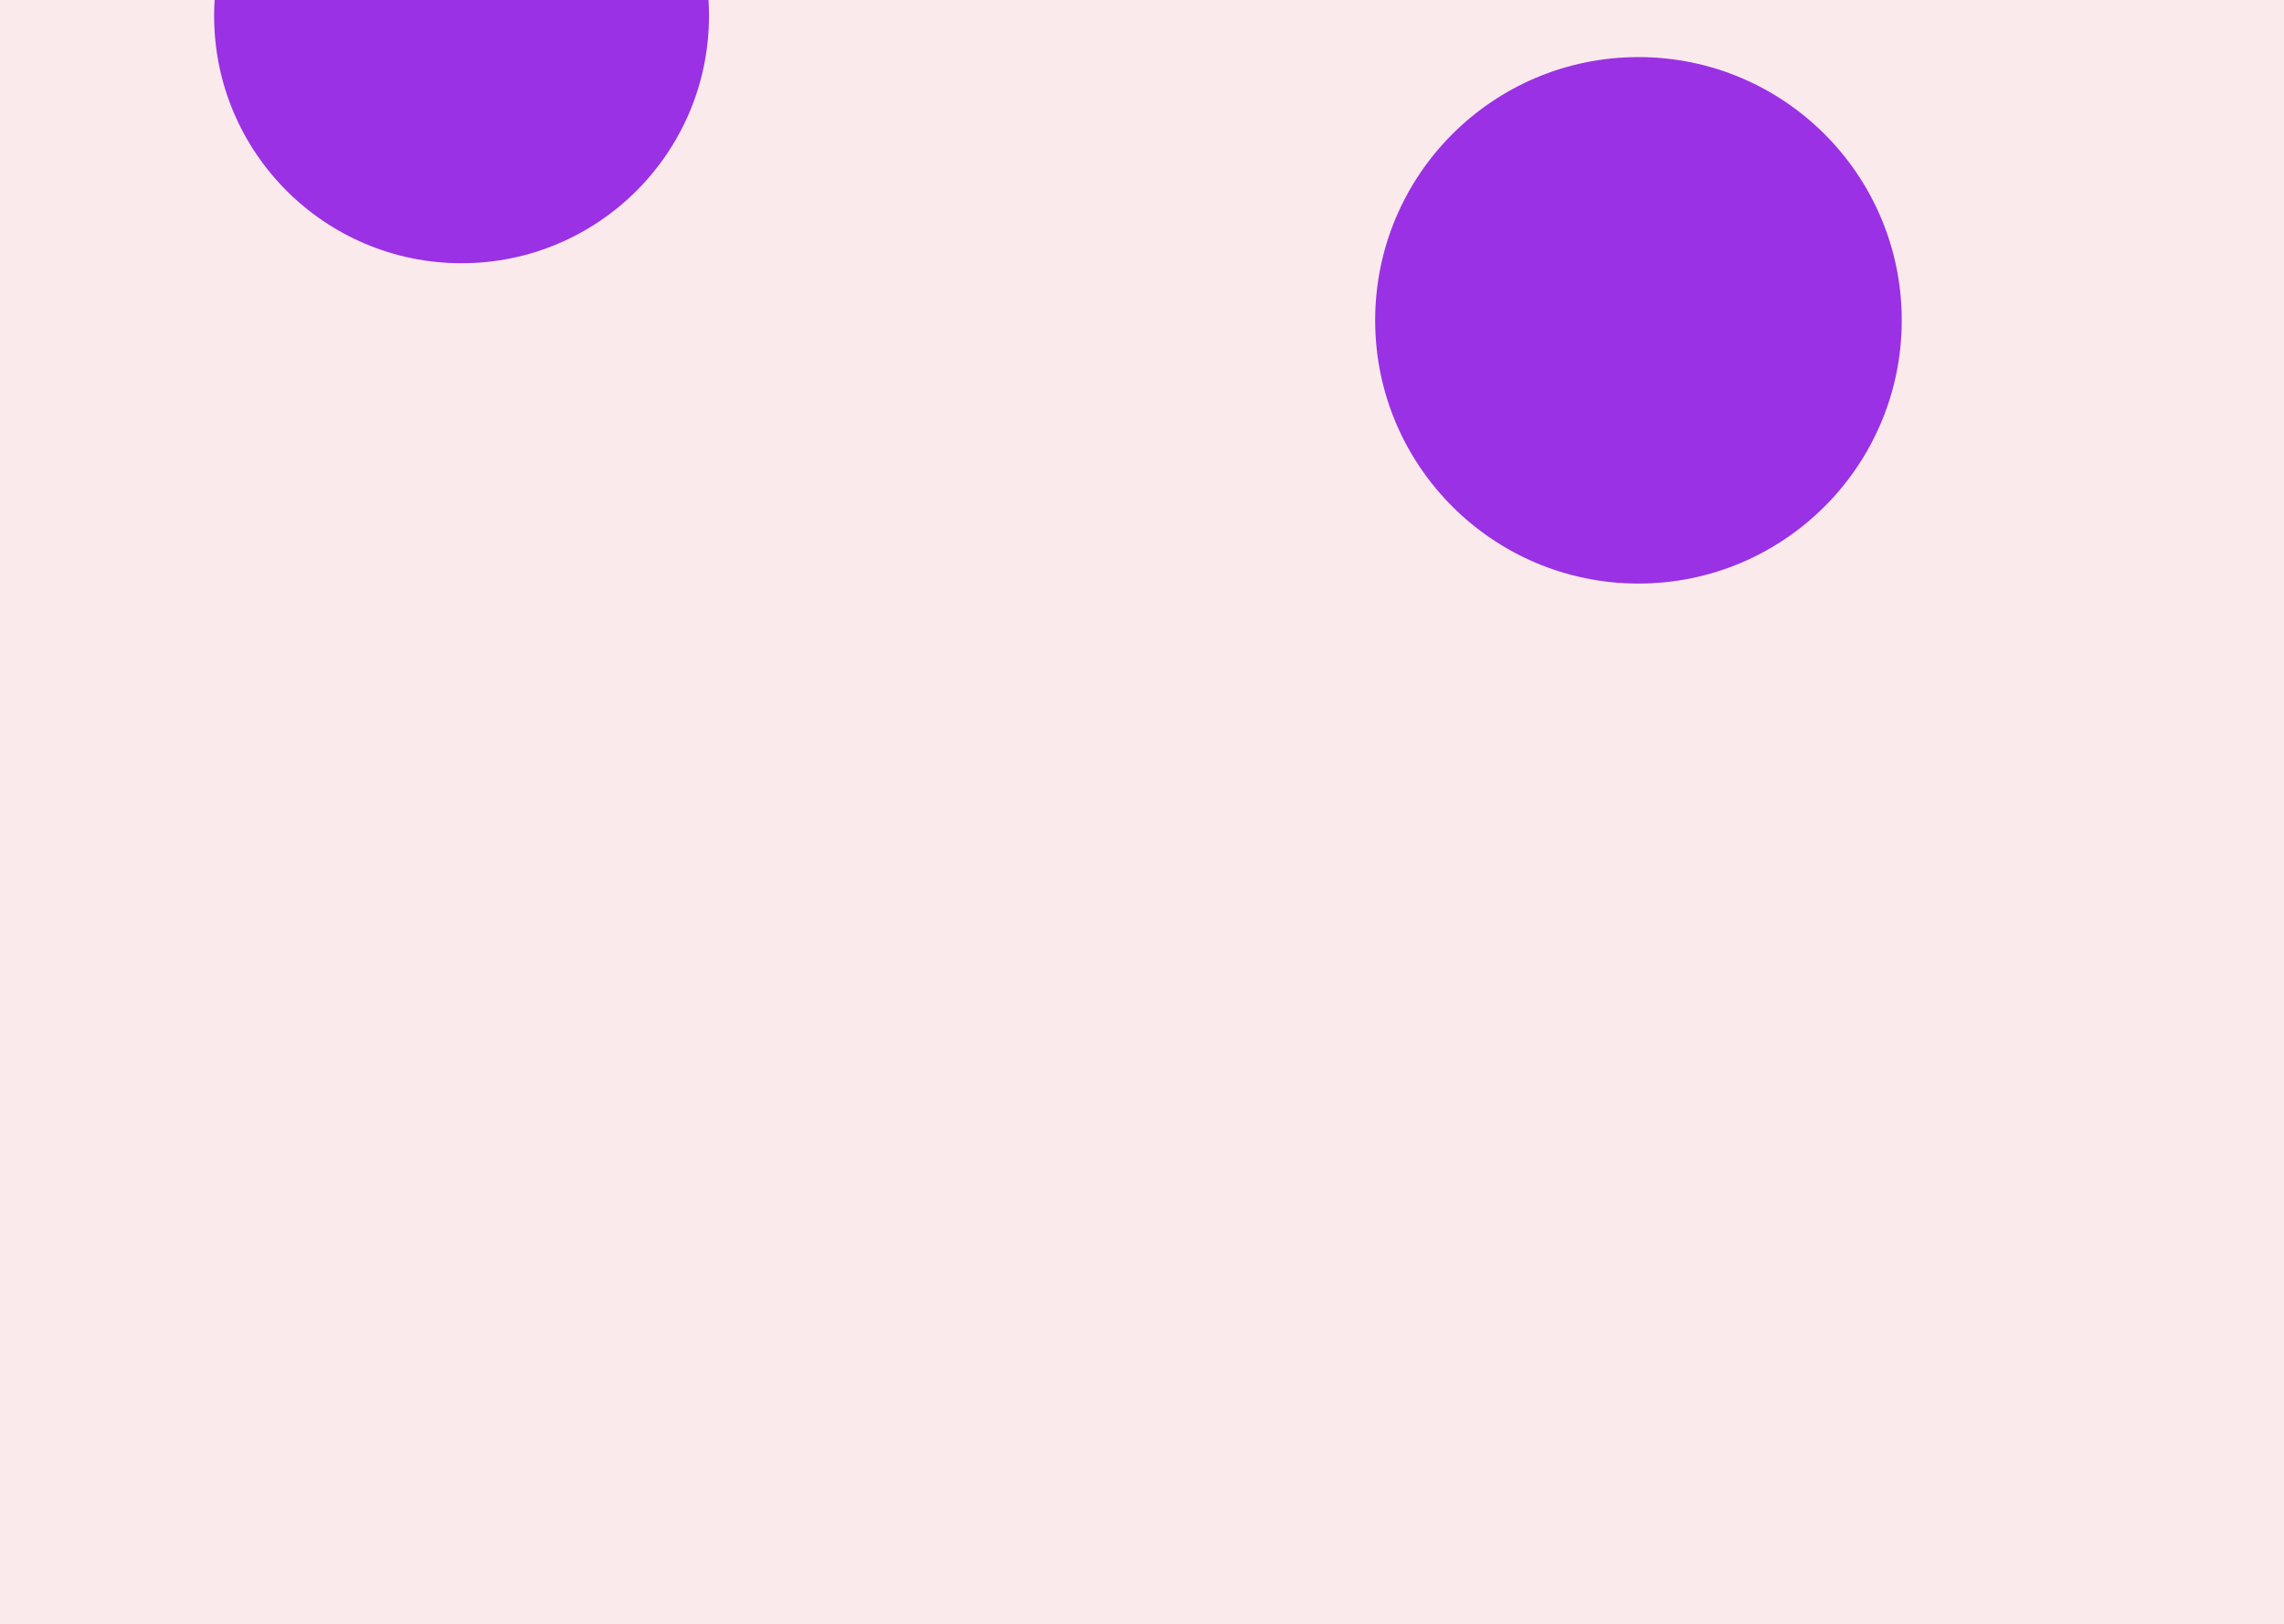
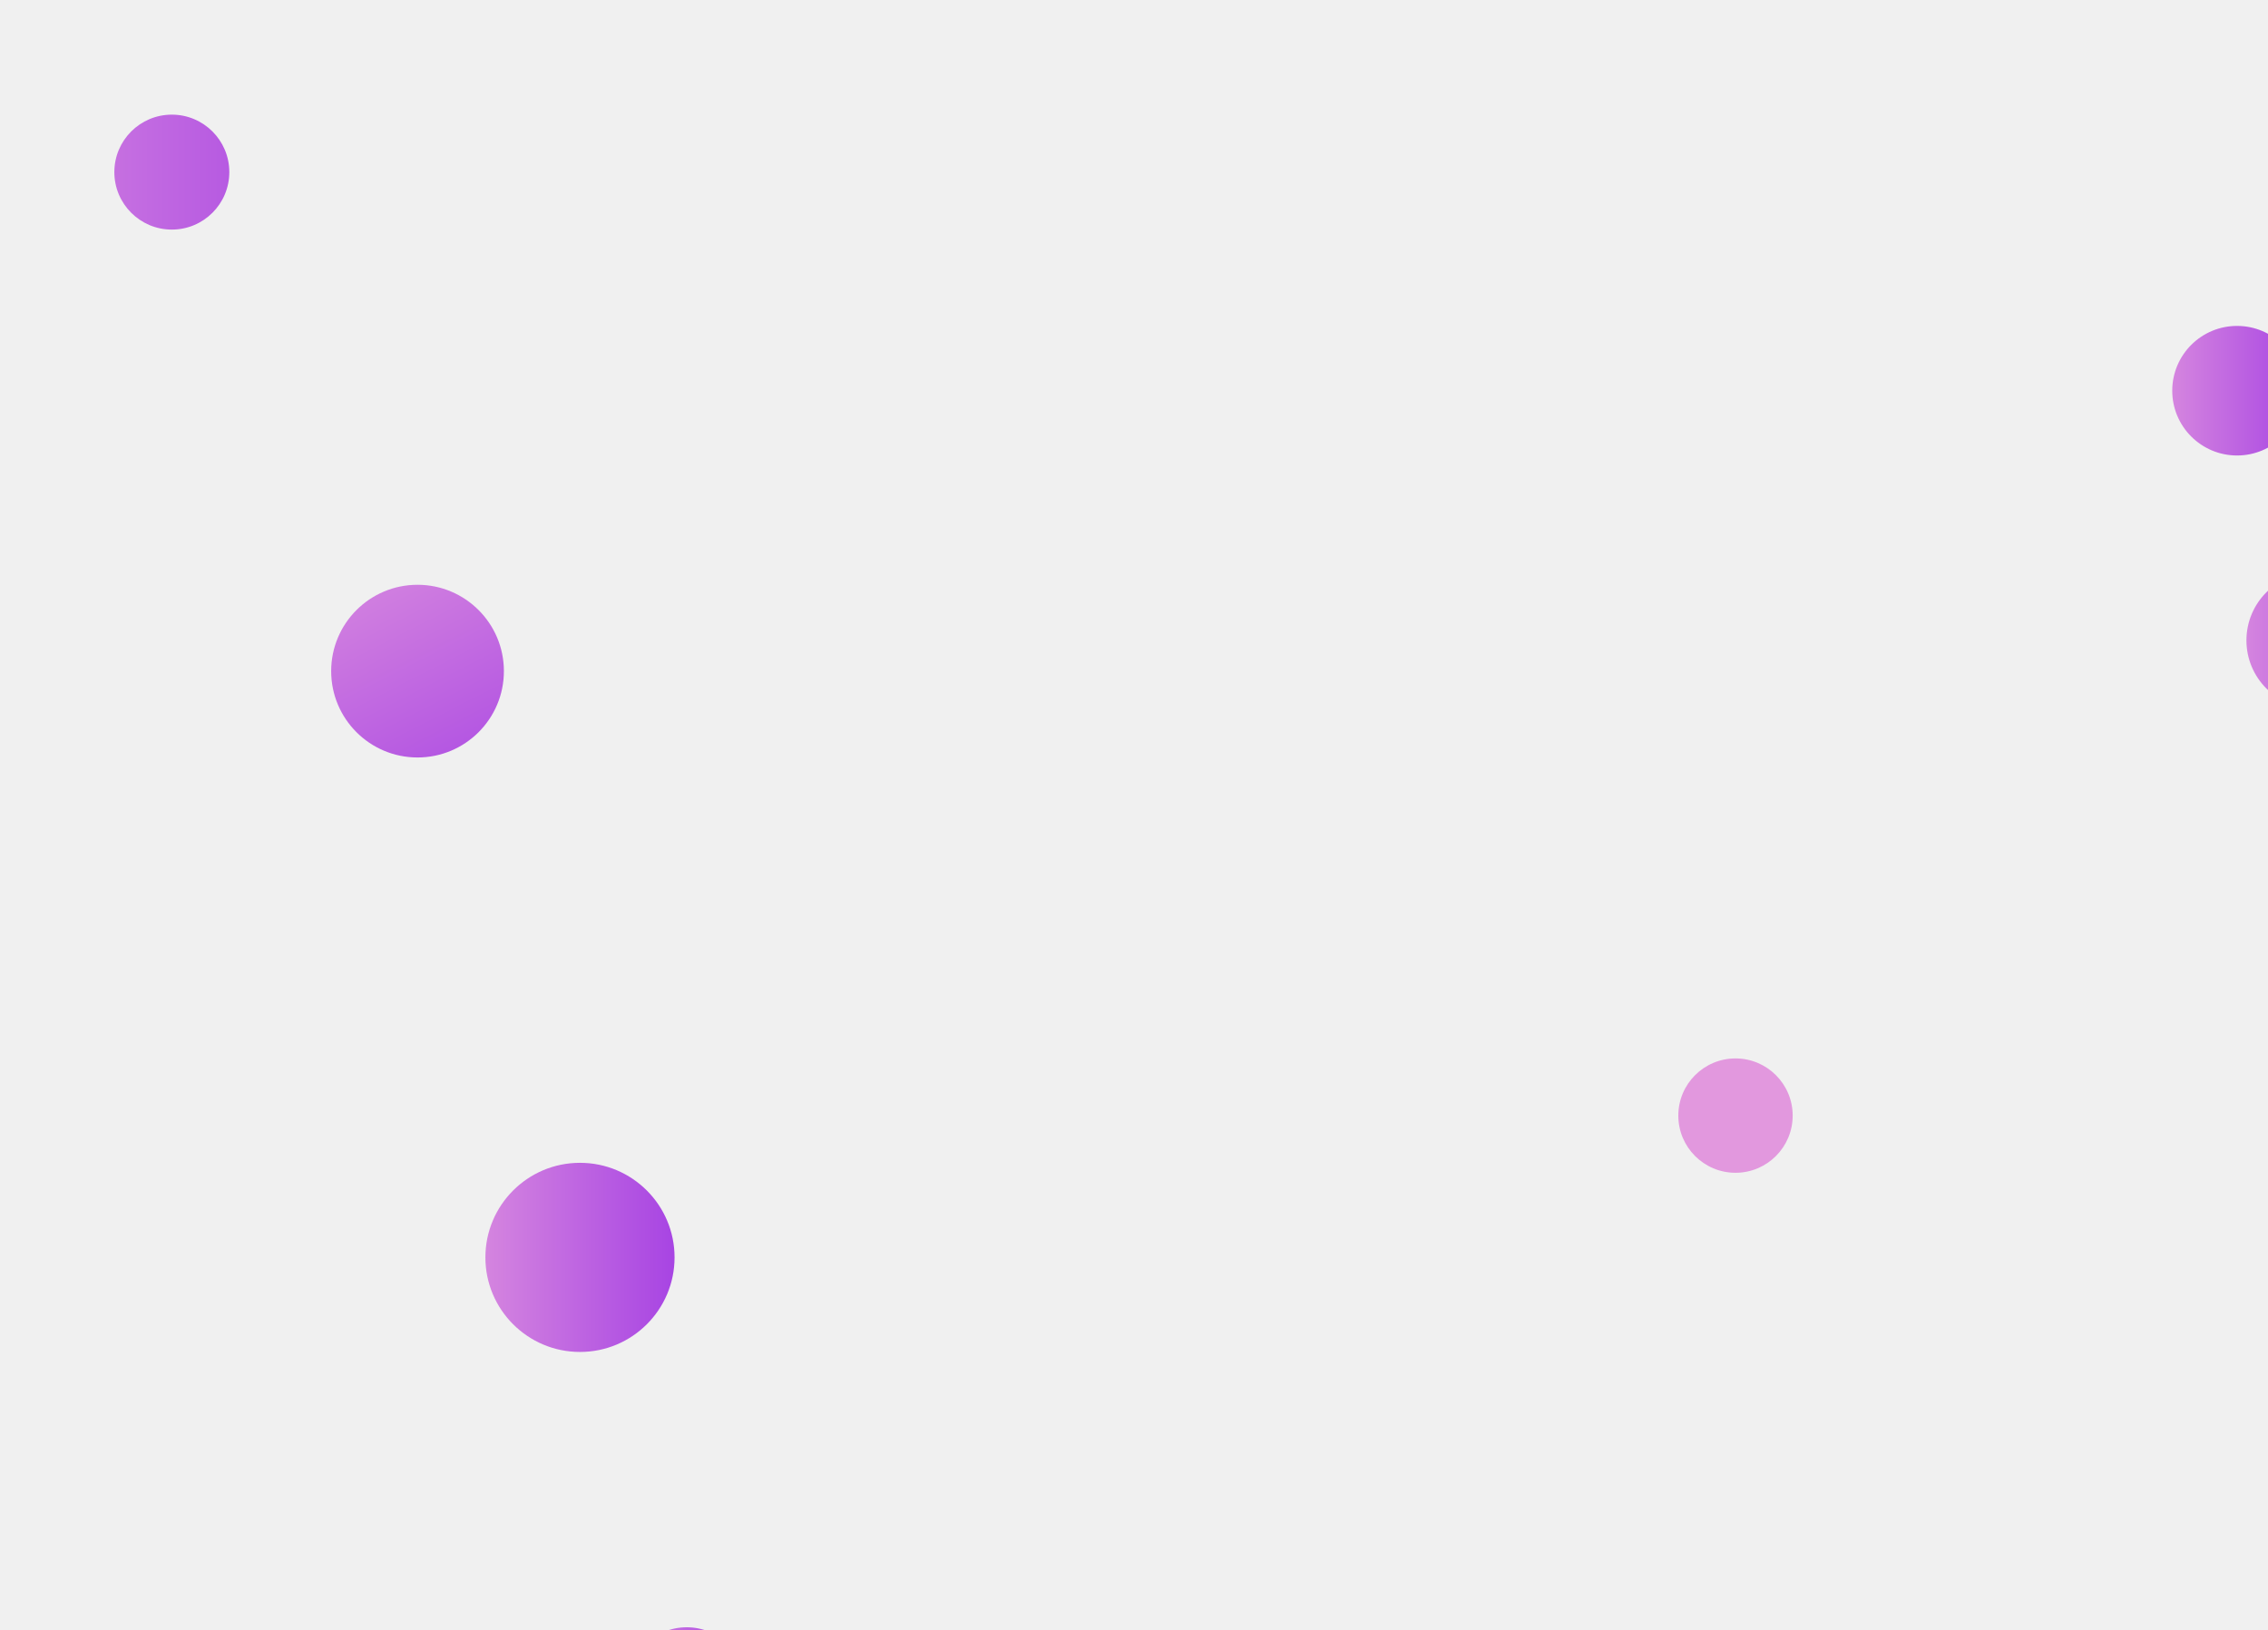
- <svg xmlns="http://www.w3.org/2000/svg" id="visual" viewBox="0 0 1440 1024" width="1440" height="1024" version="1.1">
-   <rect x="0" y="0" width="1440" height="1024" fill="#FBEAEB" />
-   <g fill="#9A31E4">
-     <circle r="166" cx="1033" cy="202" />
-     <circle r="156" cx="291" cy="10" />
+ <svg xmlns="http://www.w3.org/2000/svg" version="1.1" preserveAspectRatio="1">
+   <g mask="url(&quot;#SvgjsMask1533&quot;)" fill="none">
+     <rect x="0" y="0" fill="rgba(251, 234, 235, 1)" />
+     <circle r="55.12" cx="338" cy="732.89" fill="url(#SvgjsLinearGradient1534)" />
+     <circle r="33.325" cx="1011.42" cy="650.25" fill="url(#SvgjsLinearGradient1535)" />
+     <circle r="33.985" cx="400.21" cy="982.47" fill="url(#SvgjsLinearGradient1536)" />
+     <circle r="33.5" cx="100.14" cy="100.32" fill="url(#SvgjsLinearGradient1537)" />
+     <circle r="50.33" cx="243.33" cy="391.18" fill="url(#SvgjsLinearGradient1538)" />
+     <circle r="37.76" cx="1303.71" cy="227.73" fill="url(#SvgjsLinearGradient1539)" />
+     <circle r="39.605" cx="1348.79" cy="373.26" fill="url(#SvgjsLinearGradient1540)" />
  </g>
+   <defs>
+     <mask id="SvgjsMask1533">
+       <rect width="1440" height="1024" fill="#ffffff" />
+     </mask>
+     <linearGradient x1="227.76" y1="732.89" x2="448.24" y2="732.89" gradientUnits="userSpaceOnUse" id="SvgjsLinearGradient1534">
+       <stop stop-color="#e298de" offset="0.1" />
+       <stop stop-color="rgba(154, 49, 228, 1)" offset="0.9" />
+     </linearGradient>
+     <linearGradient x1="850.42" y1="25.25" x2="8878.07" y2="25.25" gradientUnits="userSpaceOnUse" id="SvgjsLinearGradient1535">
+       <stop stop-color="#e298de" offset="0.1" />
+       <stop stop-color="rgba(154, 49, 228, 1)" offset="0.9" />
+     </linearGradient>
+     <linearGradient x1="332.24" y1="982.47" x2="468.18" y2="982.47" gradientUnits="userSpaceOnUse" id="SvgjsLinearGradient1536">
+       <stop stop-color="#e298de" offset="0.1" />
+       <stop stop-color="rgba(154, 49, 228, 1)" offset="0.9" />
+     </linearGradient>
+     <linearGradient x1="-99.86" y1="604.32" x2="302.14" y2="604.32" gradientUnits="userSpaceOnUse" id="SvgjsLinearGradient1537">
+       <stop stop-color="#e298de" offset="0.1" />
+       <stop stop-color="rgba(154, 49, 228, 1)" offset="0.9" />
+     </linearGradient>
+     <linearGradient x1="103.33" y1="291.18" x2="255.99" y2="591.18" gradientUnits="userSpaceOnUse" id="SvgjsLinearGradient1538">
+       <stop stop-color="#e298de" offset="0.1" />
+       <stop stop-color="rgba(154, 49, 228, 1)" offset="0.9" />
+     </linearGradient>
+     <linearGradient x1="1228.19" y1="227.73" x2="1379.23" y2="227.73" gradientUnits="userSpaceOnUse" id="SvgjsLinearGradient1539">
+       <stop stop-color="#e298de" offset="0.1" />
+       <stop stop-color="rgba(154, 49, 228, 1)" offset="0.9" />
+     </linearGradient>
+     <linearGradient x1="1269.58" y1="373.26" x2="1428" y2="373.26" gradientUnits="userSpaceOnUse" id="SvgjsLinearGradient1540">
+       <stop stop-color="#e298de" offset="0.1" />
+       <stop stop-color="rgba(154, 49, 228, 1)" offset="0.9" />
+     </linearGradient>
+   </defs>
</svg>
